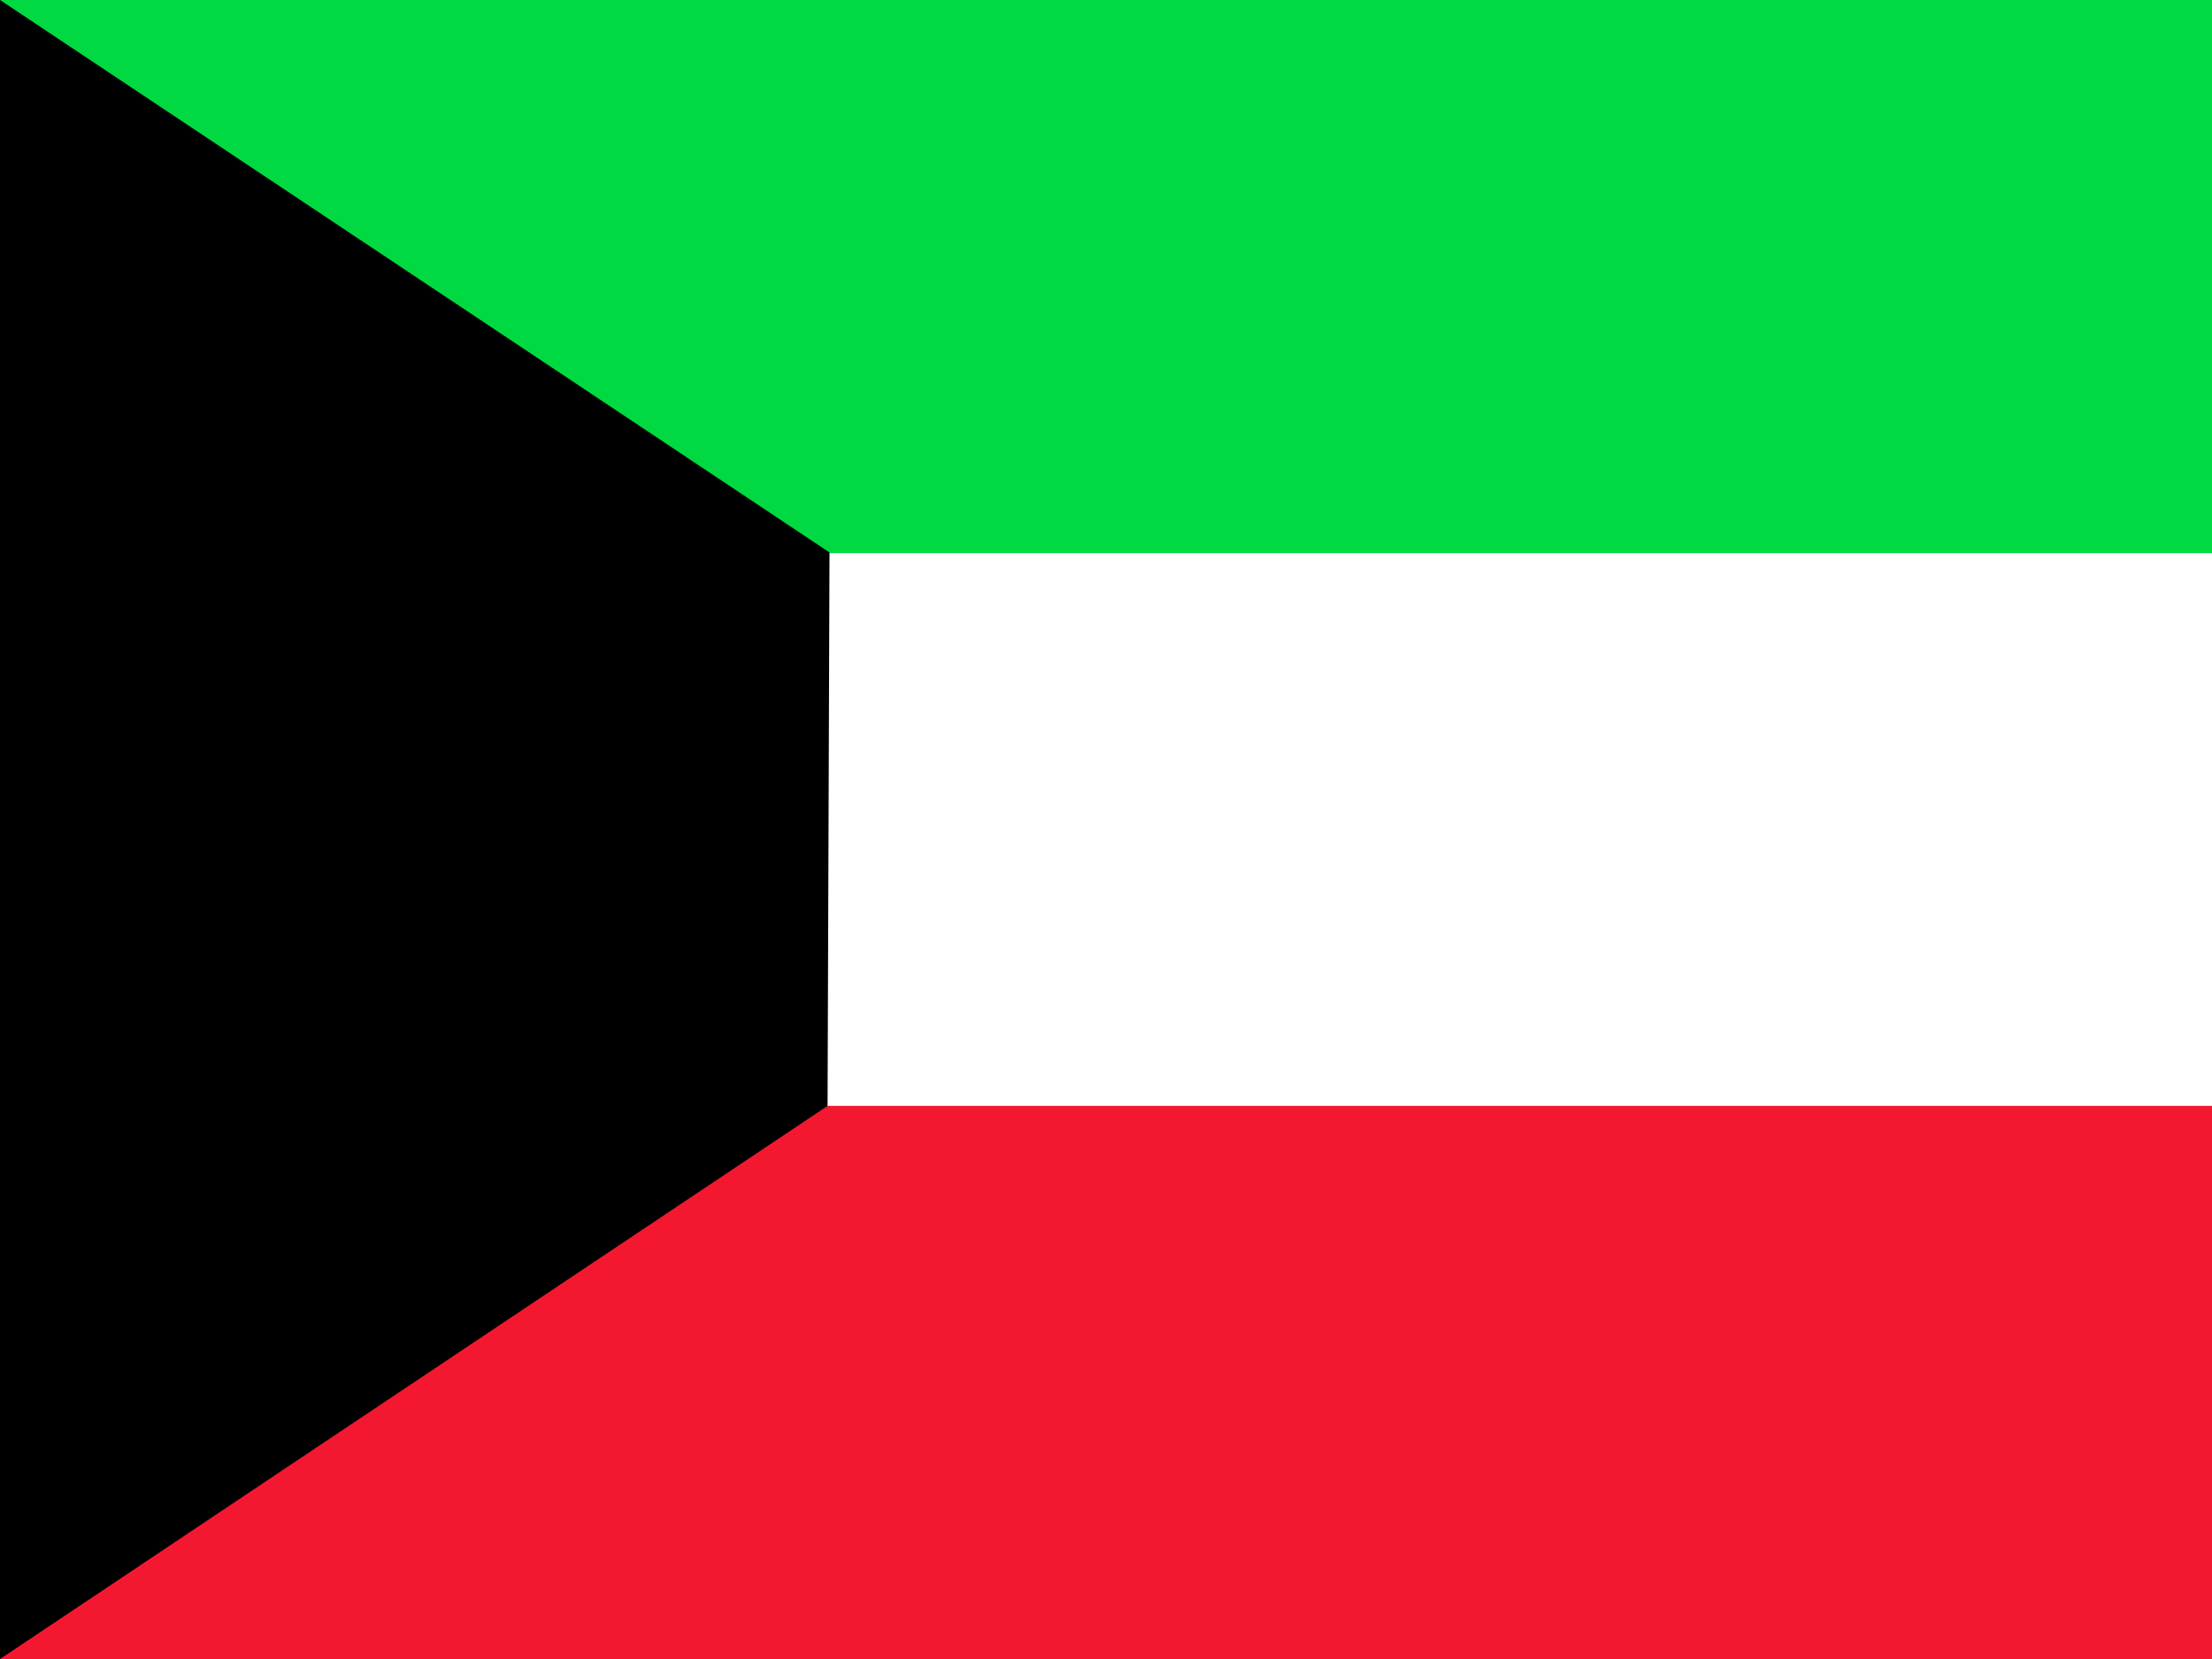
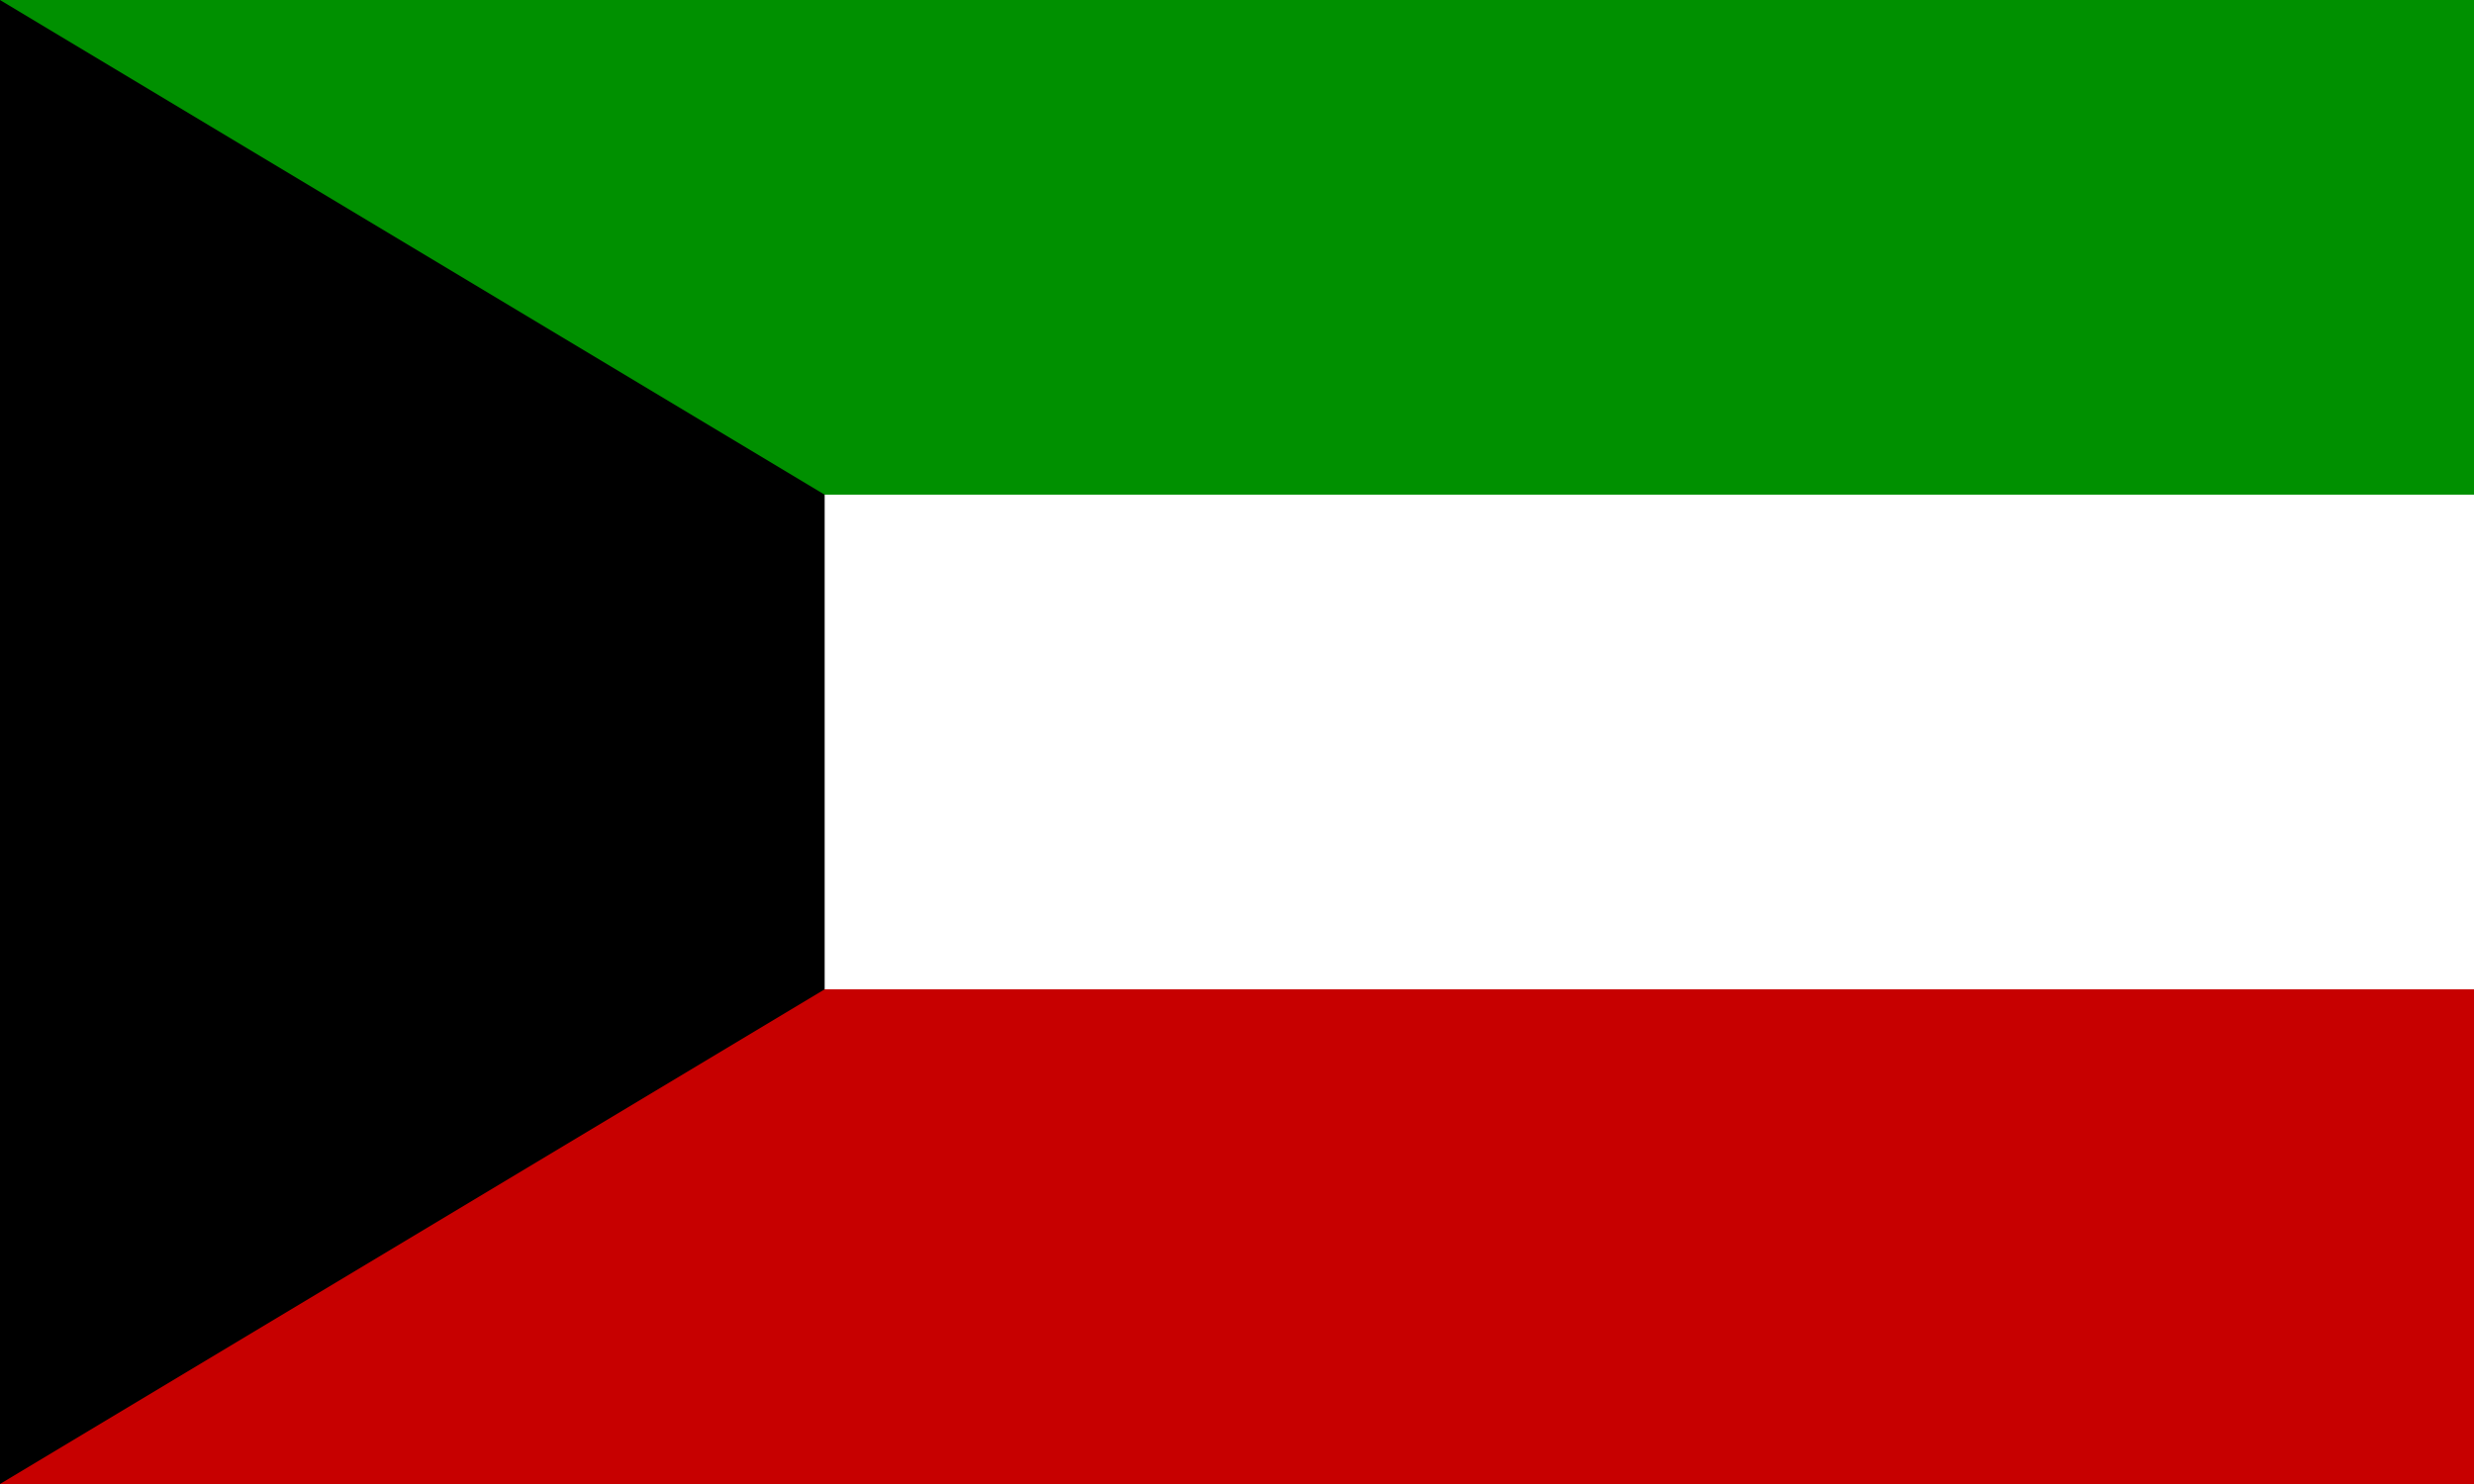
- <svg xmlns="http://www.w3.org/2000/svg" id="flag-icon-css-kw" width="640" height="480">
-   <defs>
-     <clipPath id="a">
-       <path fill-opacity=".7" d="M0 0h682.7v512H0z" />
-     </clipPath>
-   </defs>
-   <g fill-rule="evenodd" stroke-width="1pt" clip-path="url(#a)" transform="scale(.9375)">
-     <path fill="#fff" d="M0 170.6h1024v170.7H0z" />
-     <path fill="#f31830" d="M0 341.3h1024V512H0z" />
-     <path fill="#00d941" d="M0 0h1024v170.7H0z" />
-     <path d="M0 0v512l255.4-170.7.6-170.8L0 0z" />
+ <svg xmlns="http://www.w3.org/2000/svg" version="1.1" id="svg1" width="1600" height="960" viewBox="0 0 1600 960">
+   <defs id="defs1" />
+   <g id="layer-MC0">
+     <path id="path1" d="M 0,0 H 1200 V 360 H 0 Z" style="fill:#c70000;fill-opacity:1;fill-rule:nonzero;stroke:none" transform="matrix(1.333333,0,0,-1.333333,0,960)" />
+     <path id="path2" d="M 0,360 H 1200 V 720 H 0 Z" style="fill:#009000;fill-opacity:1;fill-rule:nonzero;stroke:none" transform="matrix(1.333333,0,0,-1.333333,0,960)" />
+     <path id="path3" d="M 0,240 H 1200 V 479.999 H 0 Z" style="fill:#ffffff;fill-opacity:1;fill-rule:nonzero;stroke:none" transform="matrix(1.333333,0,0,-1.333333,0,960)" />
+     <path id="path4" d="m 0,0 v -720 l 400,240 v 240 z" style="fill:#000000;fill-opacity:1;fill-rule:nonzero;stroke:none" transform="scale(1.333333,-1.333333)" />
  </g>
</svg>
